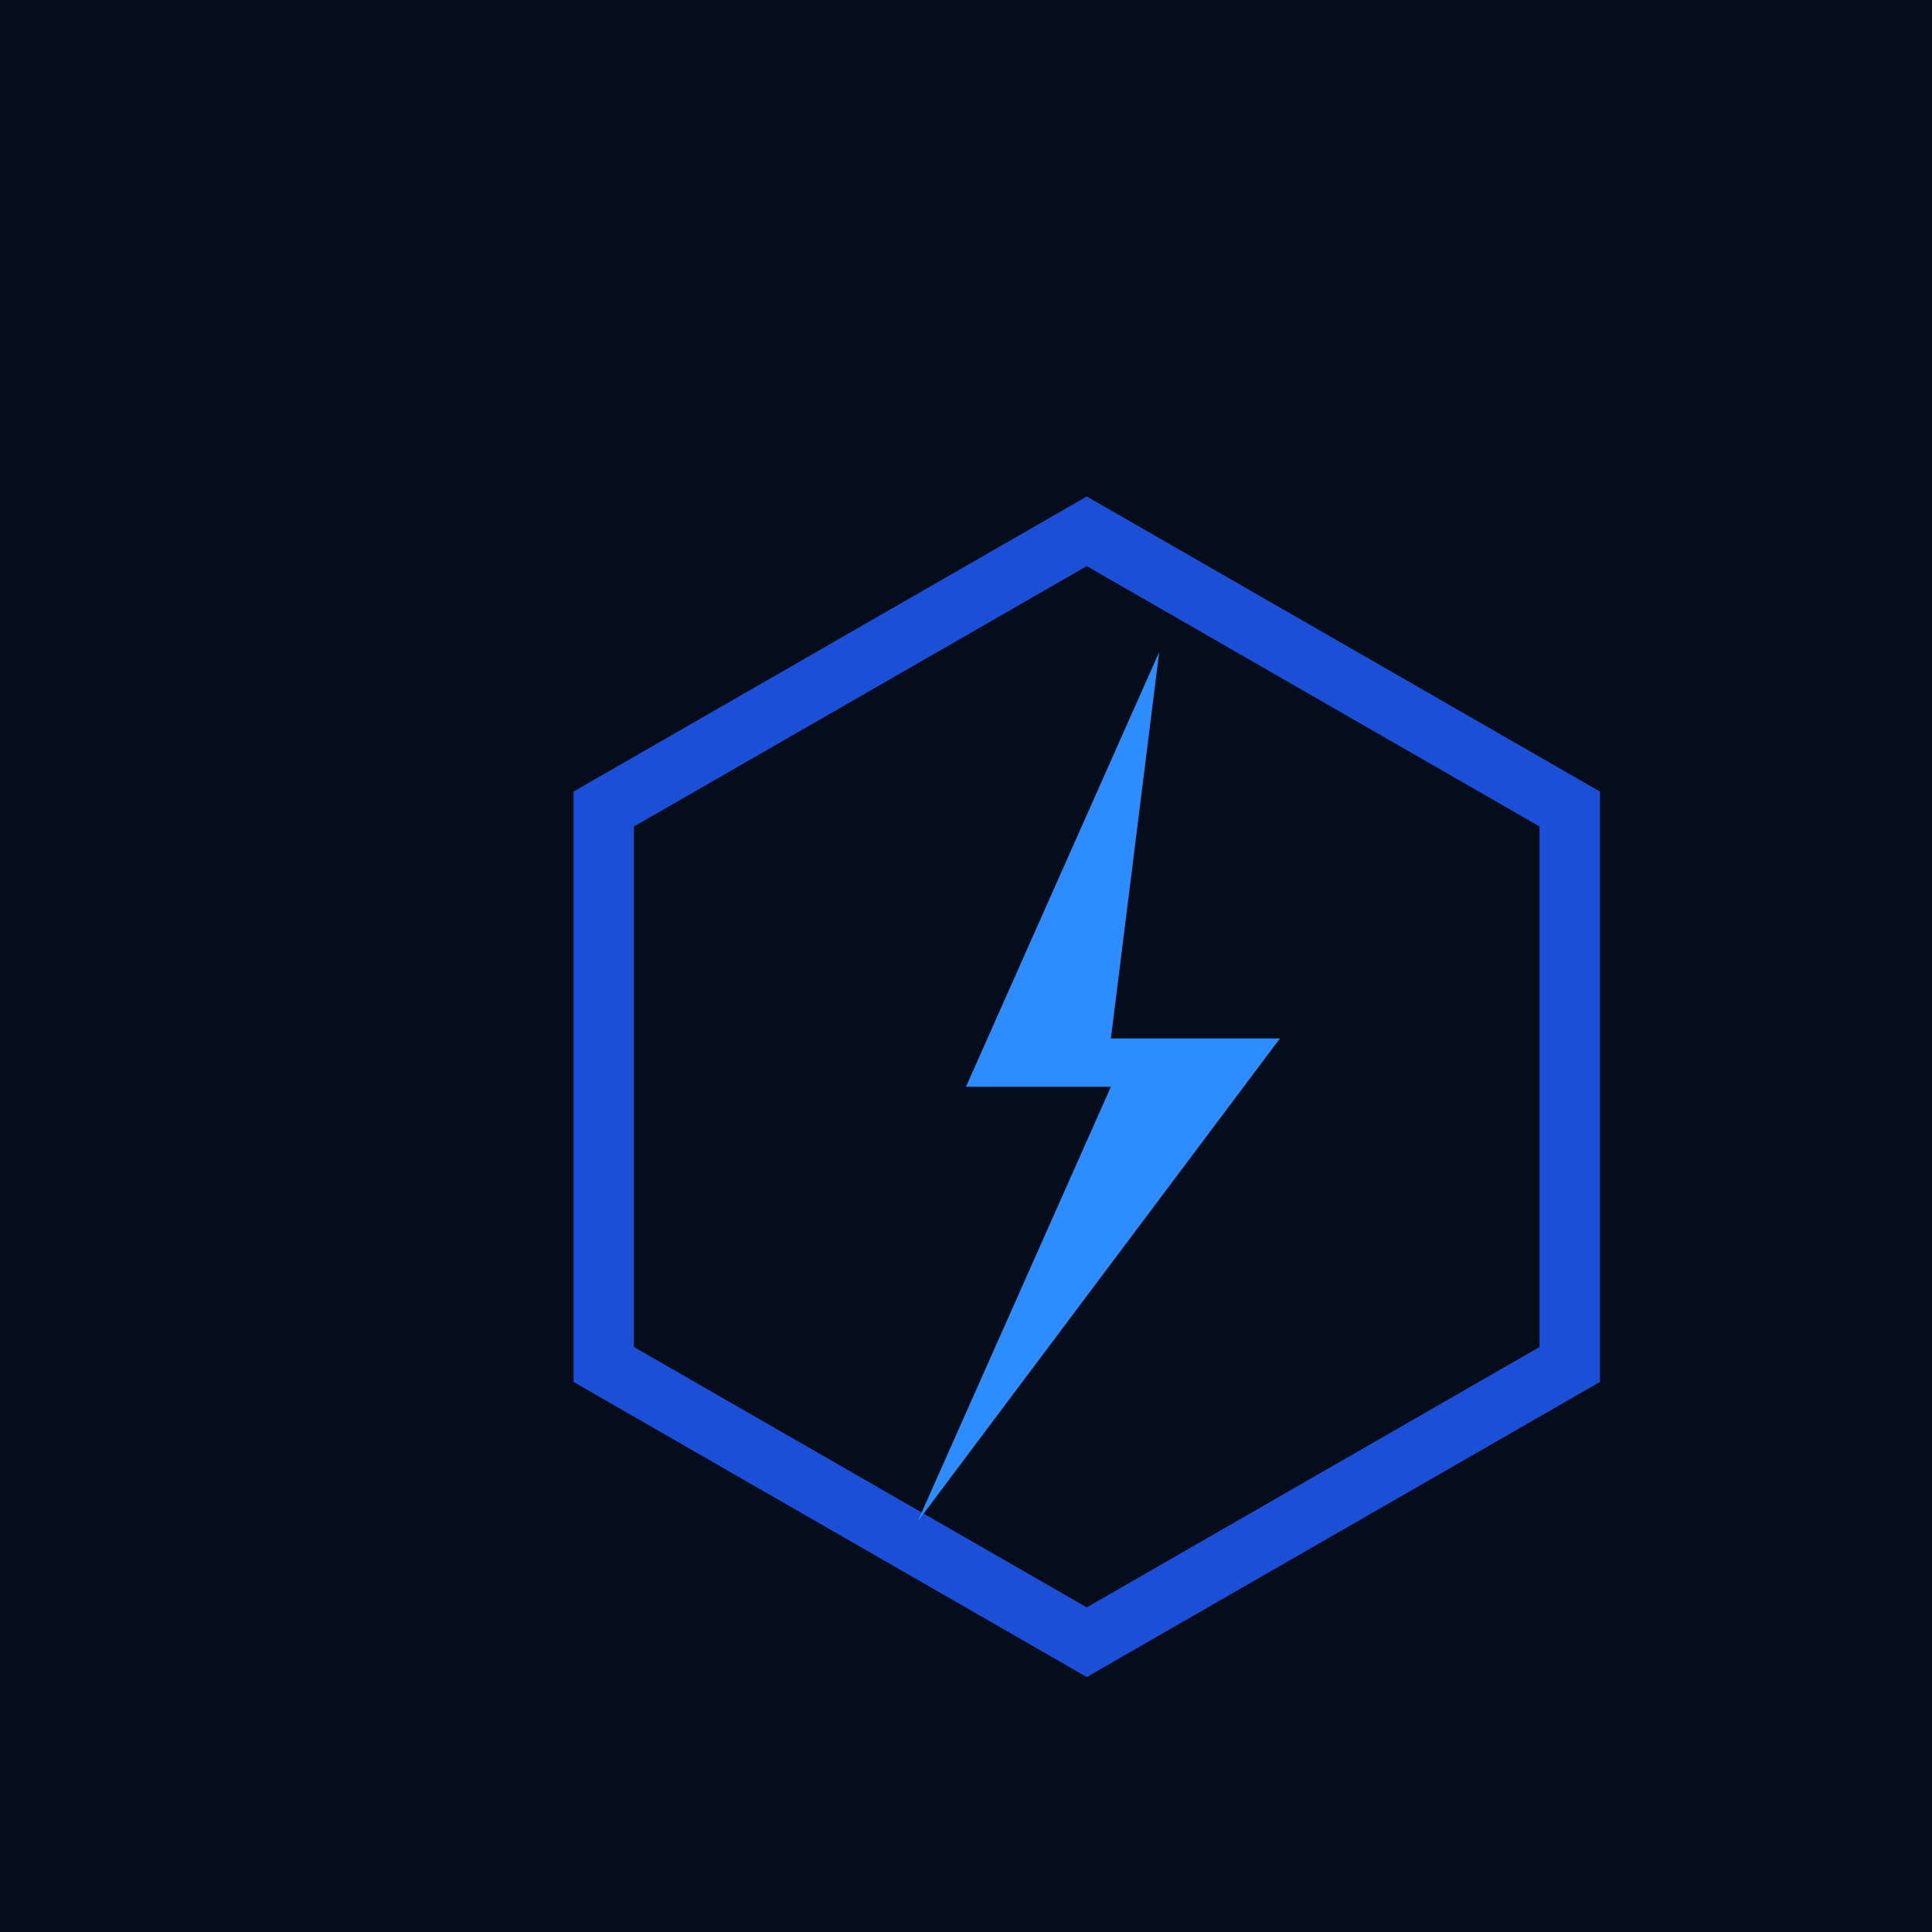
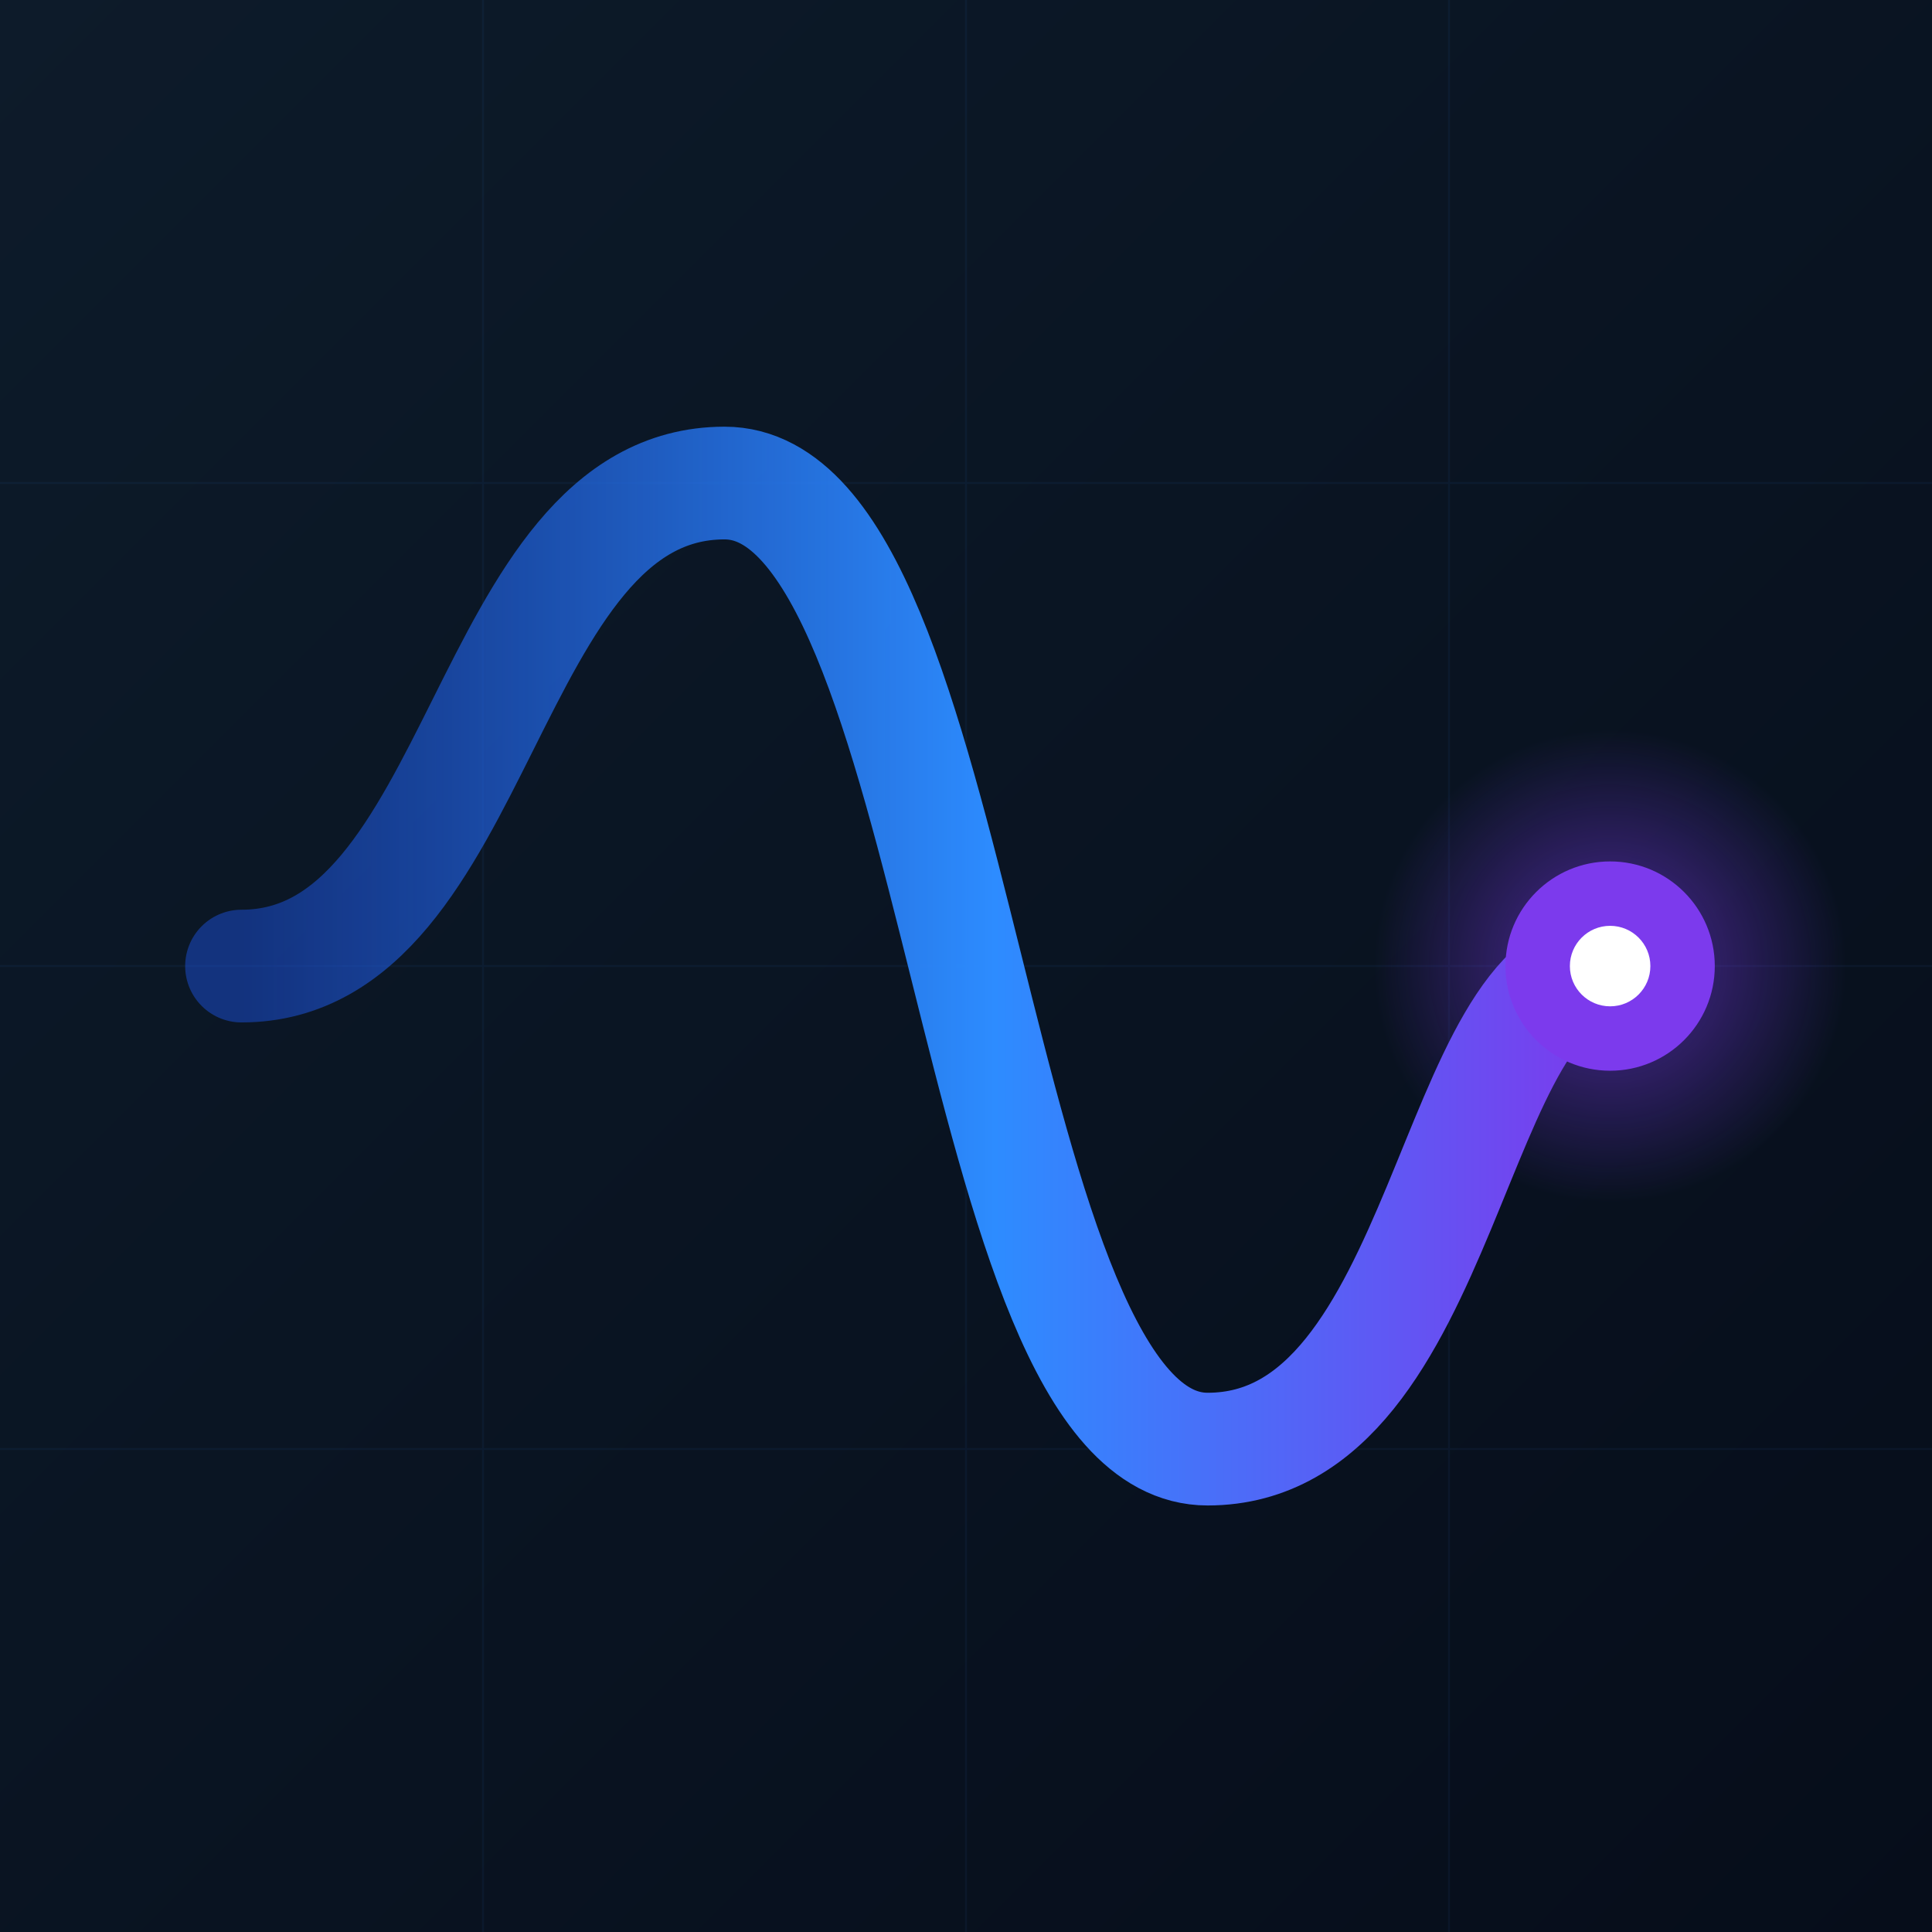
<svg xmlns="http://www.w3.org/2000/svg" viewBox="0 0 1024 1024" width="1024" height="1024">
-   <rect width="1024" height="1024" fill="#060D1A" />
-   <g transform="translate(192,192) scale(6.4)">
-     <polygon points="60,14 100,37 100,83 60,106 20,83 20,37" fill="none" stroke="#1B4FD8" stroke-width="5" stroke-linejoin="miter" />
-     <path d="M66,24 L50,60 L62,60 L46,96 L76,56 L62,56 Z" fill="#2D8CFF" />
+   <defs>
+     <linearGradient id="bg-blue" x1="0" y1="0" x2="1" y2="1">
+       <stop offset="0%" stop-color="#0D1B2A" />
+       <stop offset="100%" stop-color="#060D1A" />
+     </linearGradient>
+     <linearGradient id="wave-b" x1="0" y1="0" x2="1" y2="0">
+       <stop offset="0%" stop-color="#1B4FD8" stop-opacity="0.5" />
+       <stop offset="55%" stop-color="#2D8CFF" />
+       <stop offset="100%" stop-color="#7C3AED" />
+     </linearGradient>
+     <radialGradient id="glow-b" cx="0.5" cy="0.5" r="0.5">
+       <stop offset="0%" stop-color="#7C3AED" stop-opacity="0.6" />
+       <stop offset="70%" stop-color="#7C3AED" stop-opacity="0" />
+     </radialGradient>
+   </defs>
+   <rect width="1024" height="1024" fill="url(#bg-blue)" />
+   <g opacity="0.06" stroke="#2D8CFF" stroke-width="1">
+     <line x1="0" y1="256" x2="1024" y2="256" />
+     <line x1="0" y1="512" x2="1024" y2="512" />
+     <line x1="0" y1="768" x2="1024" y2="768" />
+     <line x1="256" y1="0" x2="256" y2="1024" />
+     <line x1="512" y1="0" x2="512" y2="1024" />
+     <line x1="768" y1="0" x2="768" y2="1024" />
+   </g>
+   <g transform="translate(0,0) scale(4.267)">
+     <circle cx="200" cy="120" r="42" fill="url(#glow-b)" />
+     <path d="M 30 120              C 60 120, 60 60, 90 60              C 120 60, 120 180, 150 180              C 180 180, 180 120, 200 120" stroke="url(#wave-b)" stroke-width="14" stroke-linecap="round" fill="none" />
+     <circle cx="200" cy="120" r="13" fill="#7C3AED" />
+     <circle cx="200" cy="120" r="5" fill="#FFFFFF" />
  </g>
</svg>
